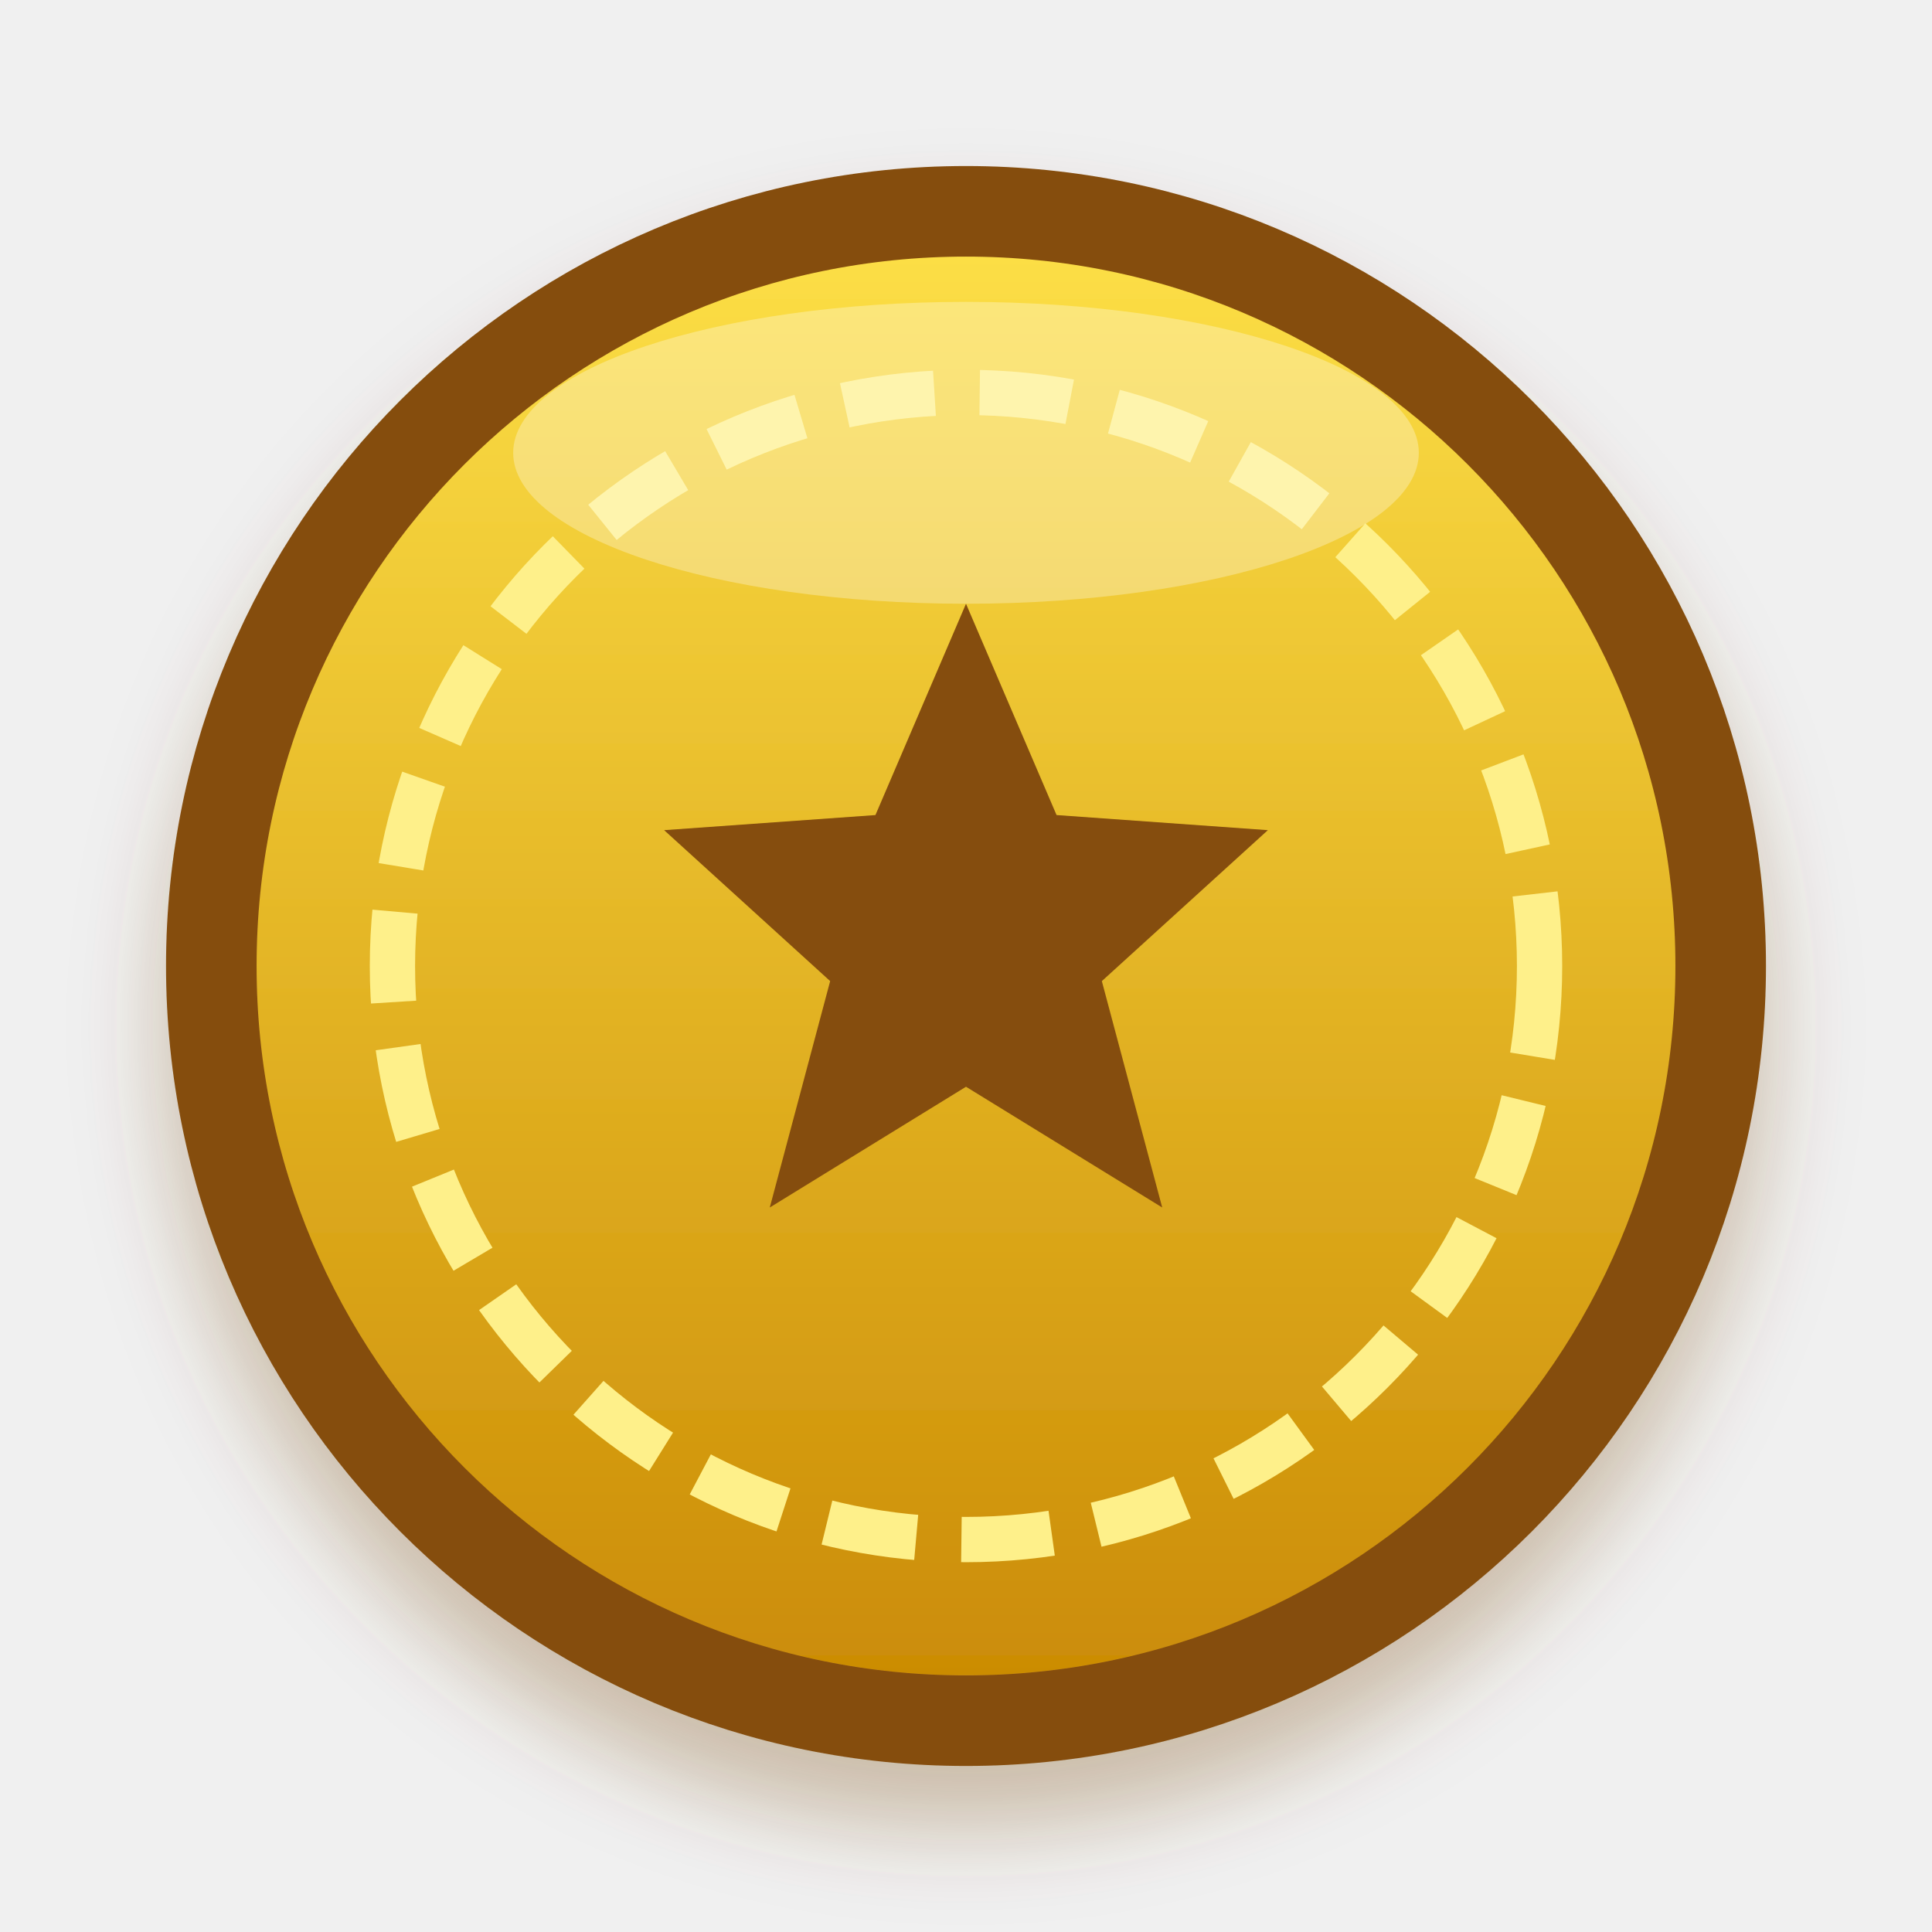
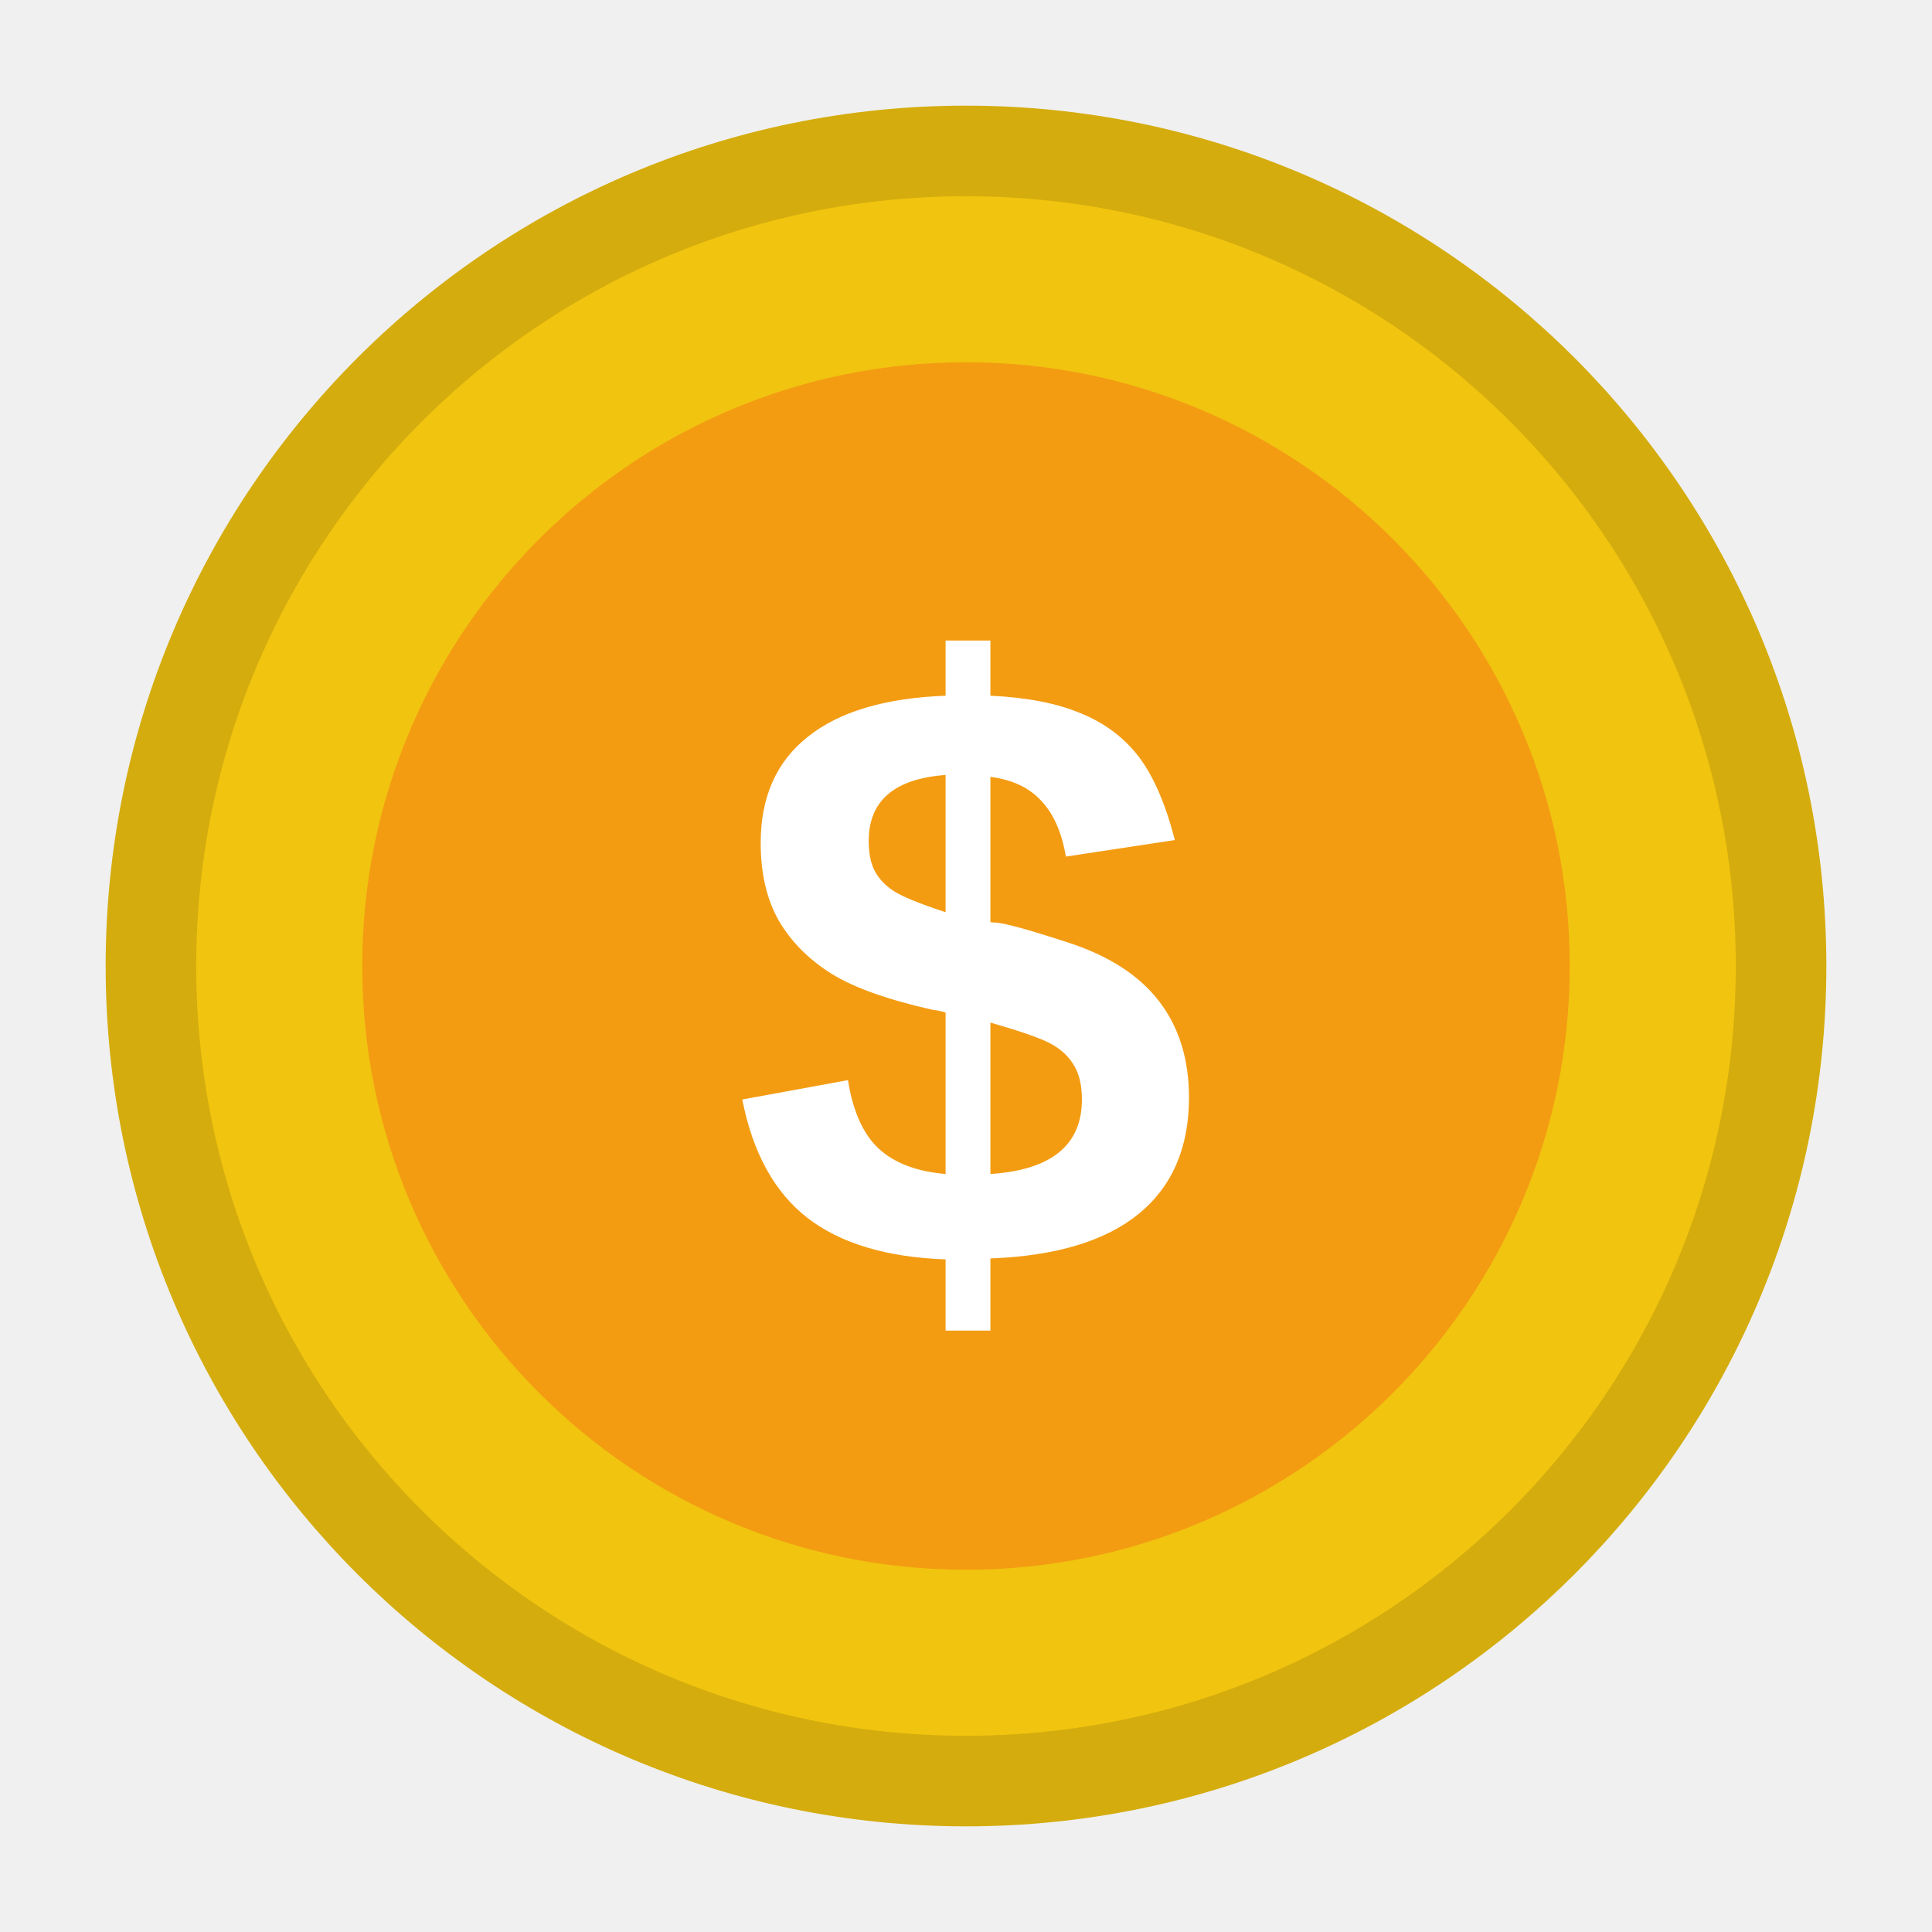
- <svg xmlns="http://www.w3.org/2000/svg" viewBox="0 0 128 128" width="128" height="128">
-   <defs>
-     <linearGradient id="coin_grad" x1="0" y1="0" x2="0" y2="1">
-       <stop offset="0%" stop-color="#fde047" />
-       <stop offset="100%" stop-color="#ca8a04" />
-     </linearGradient>
-     <filter id="shadow" x="-20%" y="-20%" width="140%" height="140%">
-       <feDropShadow dx="0" dy="4" stdDeviation="3" flood-color="#713f12" flood-opacity="0.3" />
-     </filter>
-   </defs>
-   <circle cx="64" cy="64" r="50" fill="url(#coin_grad)" stroke="#854d0e" stroke-width="6" filter="url(#shadow)" />
-   <circle cx="64" cy="64" r="38" fill="none" stroke="#fef08a" stroke-width="3" stroke-dasharray="6 3" />
-   <ellipse cx="64" cy="30" rx="30" ry="10" fill="#ffffff" fill-opacity="0.3" />
-   <polygon points="64,40 70,54 84,55 73,65 77,80 64,72 51,80 55,65 44,55 58,54" fill="#854d0e" />
+ <svg xmlns="http://www.w3.org/2000/svg" viewBox="0 0 64 64" width="64" height="64">
+   <circle cx="32" cy="32" r="27" fill="#f1c40f" stroke="#d4ac0d" stroke-width="3" />
+   <circle cx="32" cy="32" r="20" fill="#f39c12" />
+   <text x="32" y="42" font-size="28" font-weight="900" font-family="Arial, sans-serif" text-anchor="middle" fill="#ffffff">$</text>
</svg>
